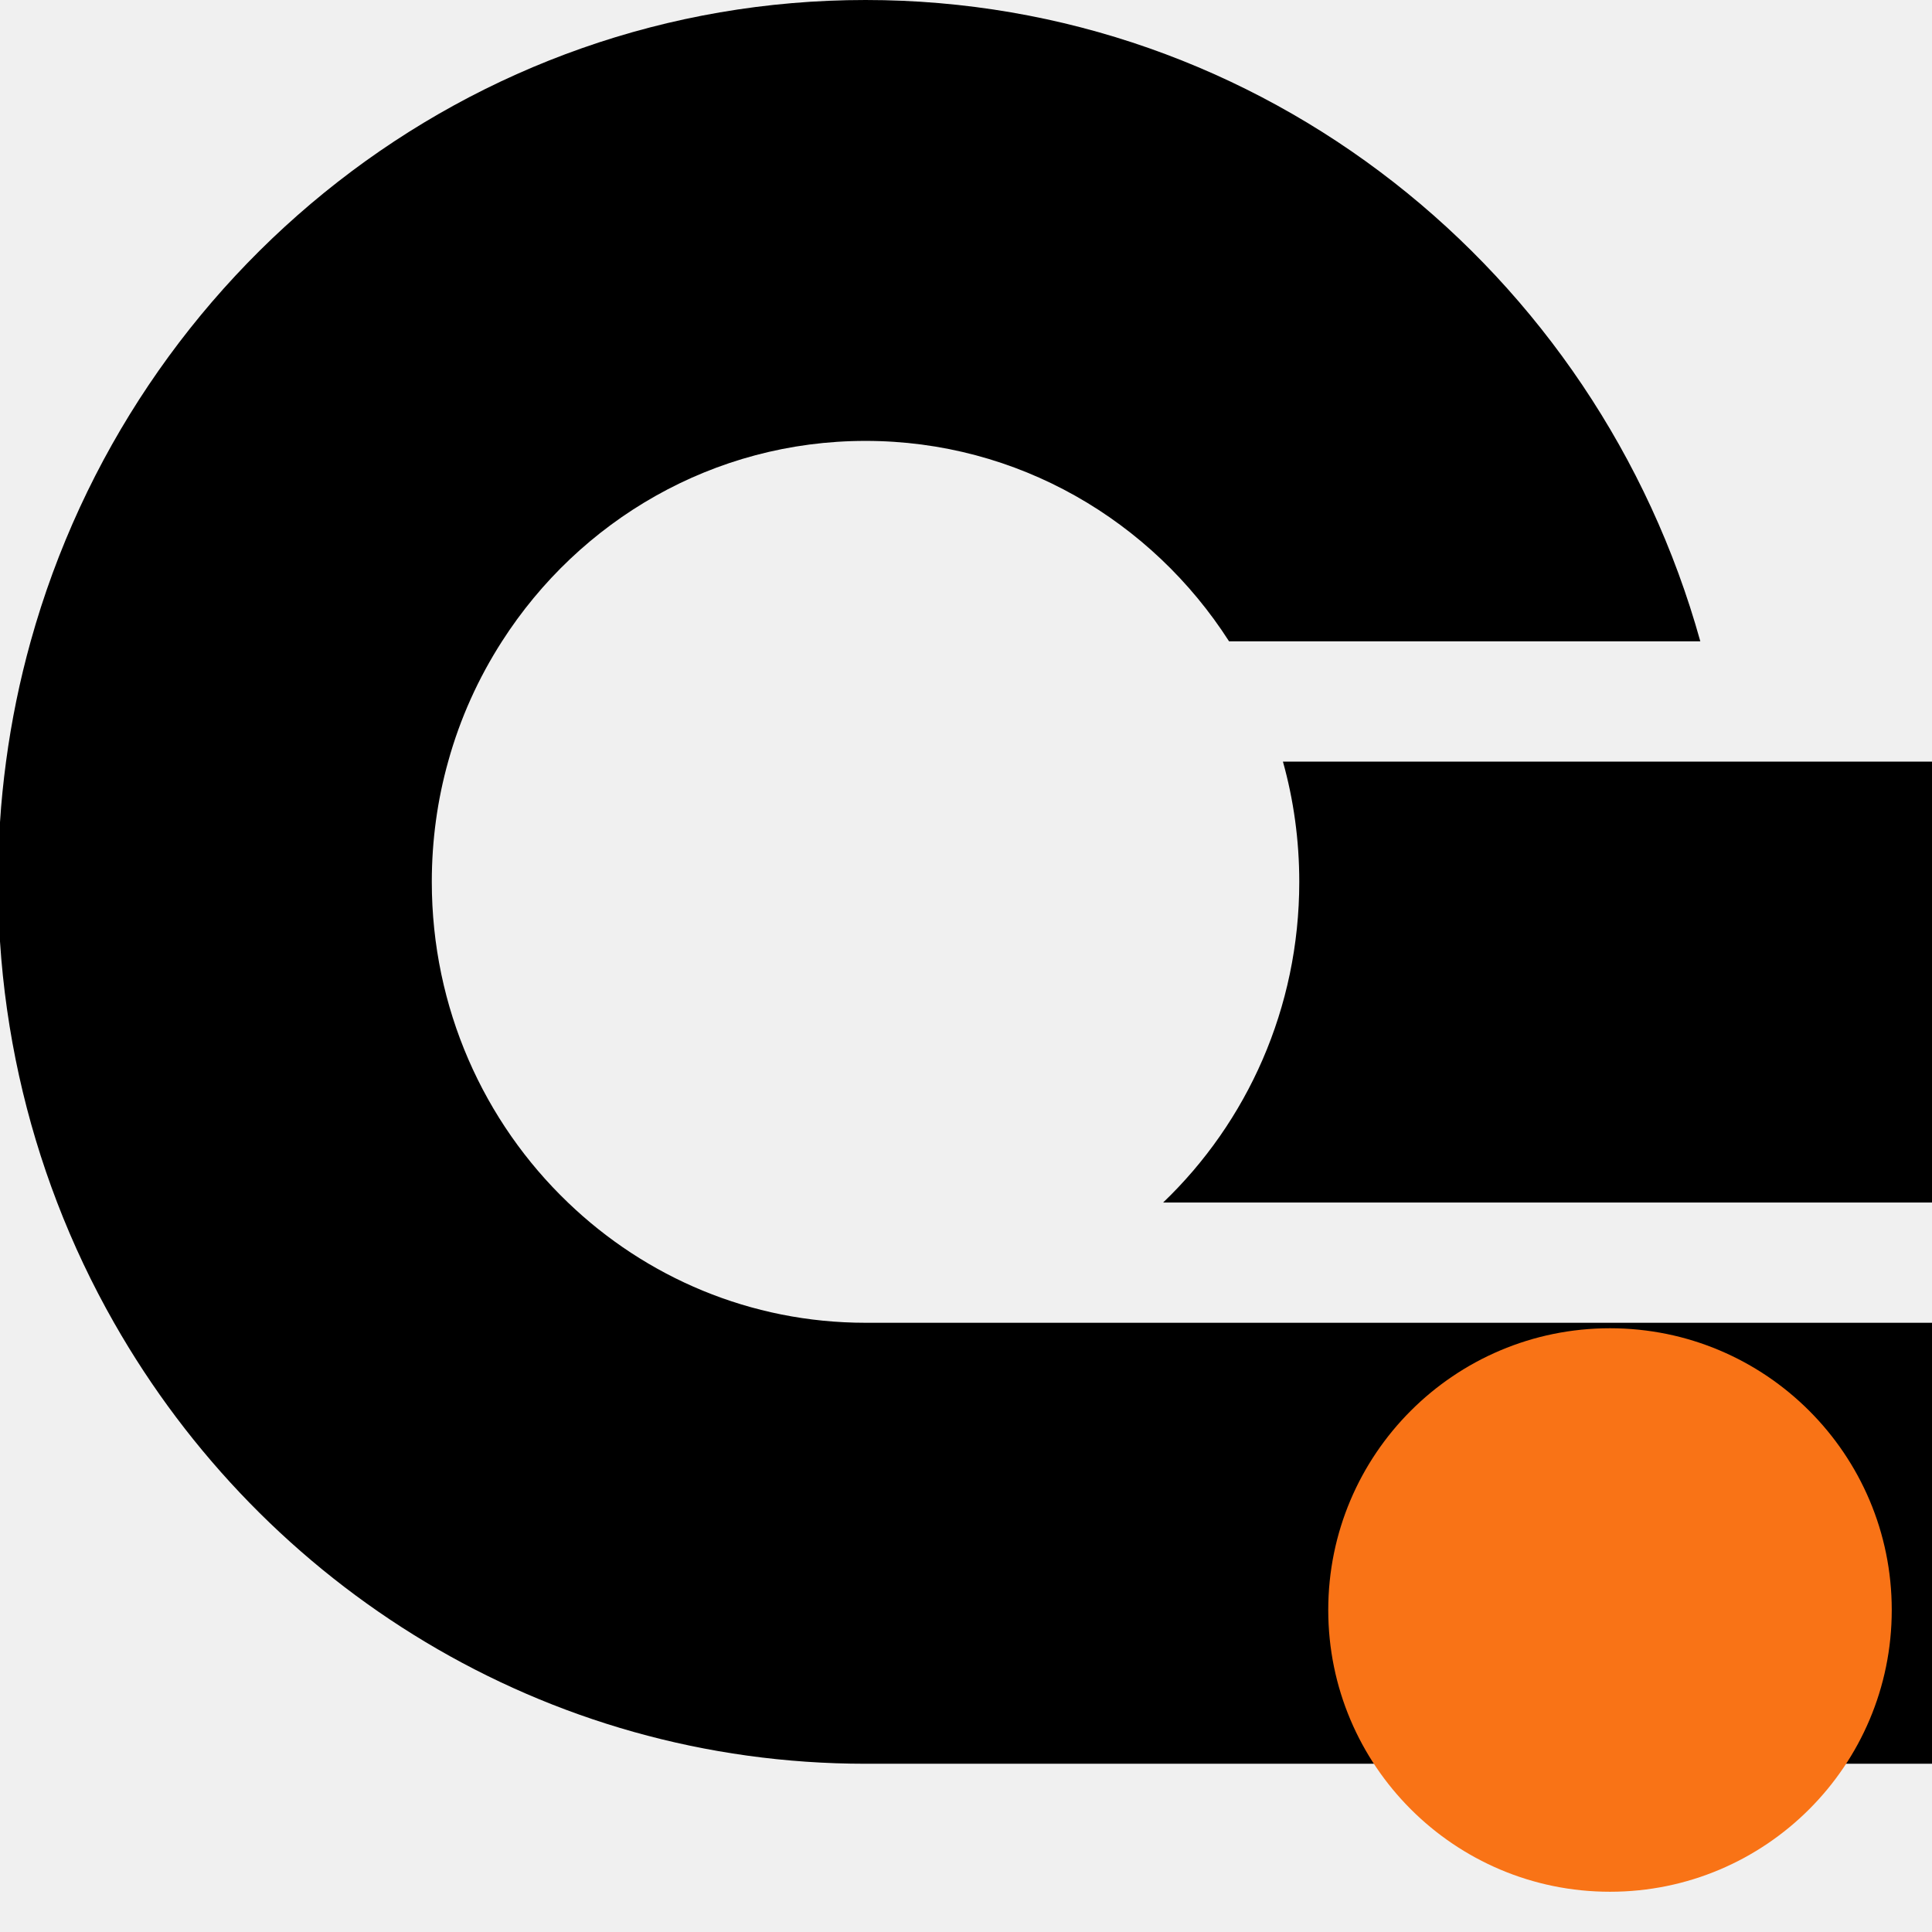
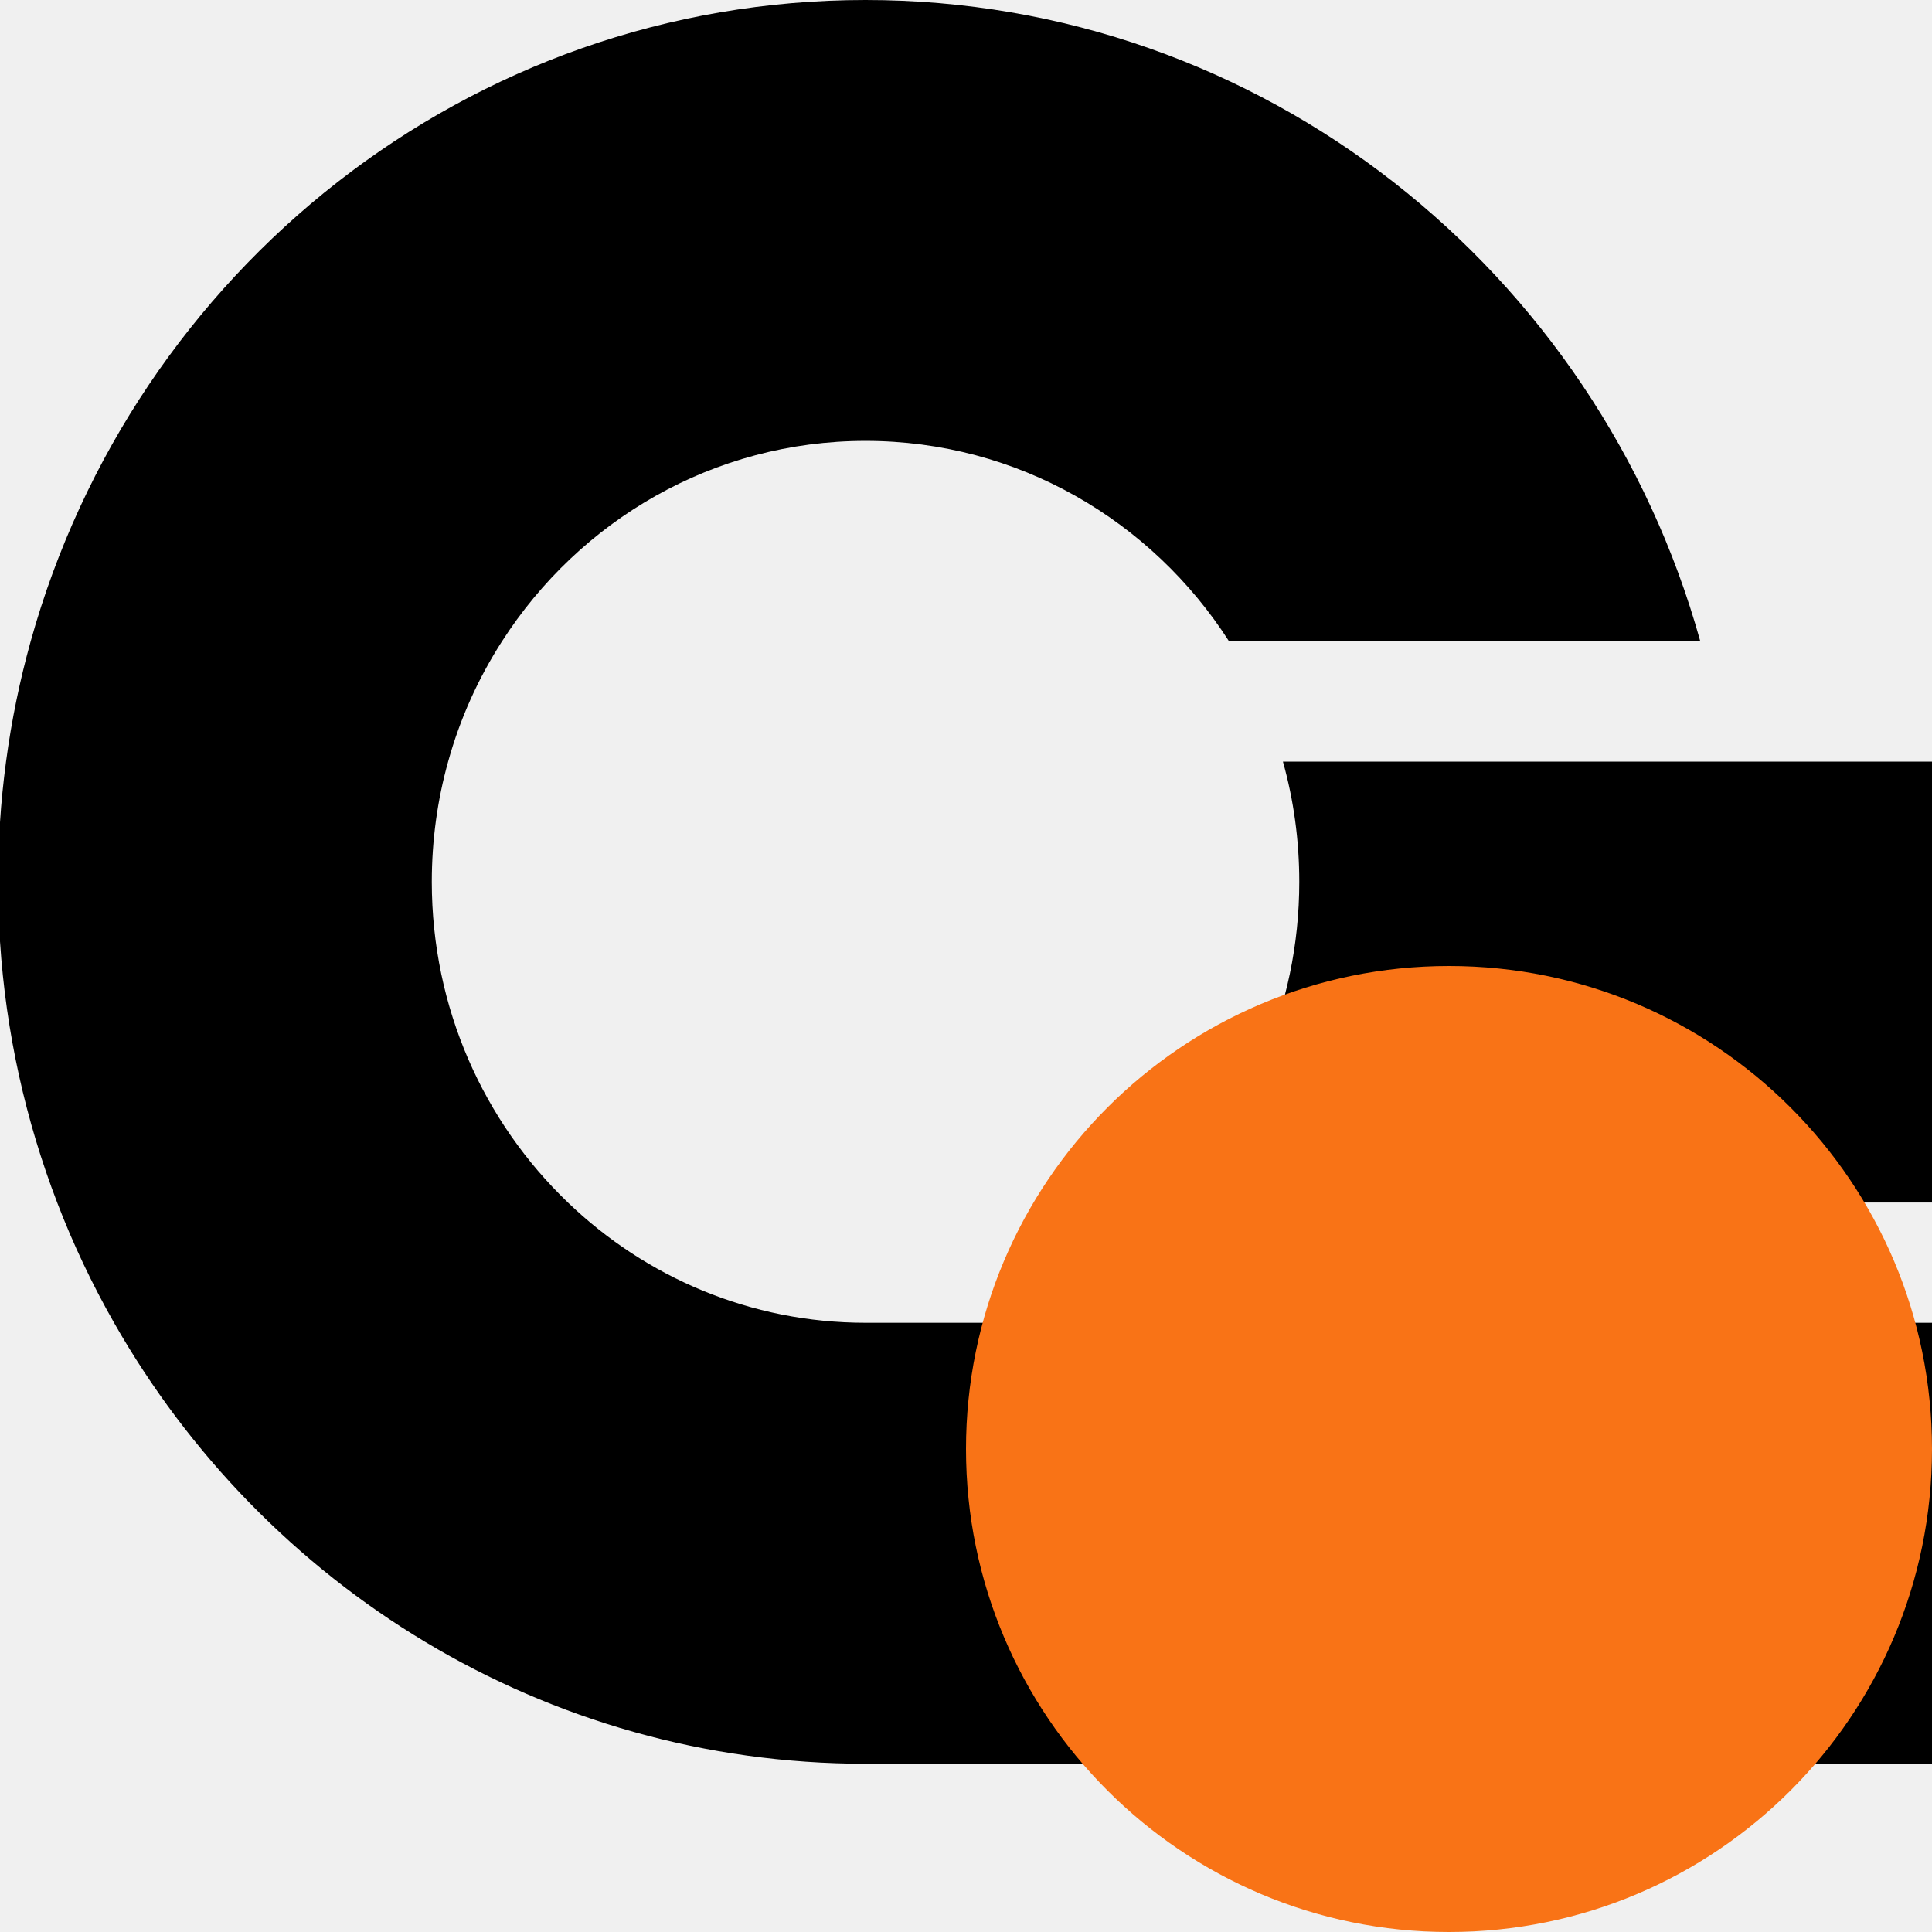
<svg xmlns="http://www.w3.org/2000/svg" width="24" height="24" viewBox="0 0 24 24" fill="none">
  <style>
    .logo-path {
      fill: #000000; /* Default: black for light mode */
    }
    @media (prefers-color-scheme: dark) {
      .logo-path {
        fill: #ffffff; /* White for dark mode */
      }
    }
  </style>
  <path class="logo-path" d="M24.443 16.432V21.91H10.752C6.763 21.91 3.28 19.707 1.417 16.432C1.146 15.956 0.909 15.457 0.71 14.938C0.32 13.922 0.074 12.832 0 11.695V10.214C0.016 9.961 0.042 9.709 0.075 9.461C0.143 8.951 0.246 8.452 0.381 7.967C1.66 3.369 5.819 0 10.752 0C15.685 0 19.843 3.369 21.122 7.967H15.268C14.307 6.468 12.644 5.477 10.752 5.477C8.86 5.477 7.197 6.468 6.236 7.967C5.943 8.423 5.715 8.925 5.567 9.461C5.434 9.936 5.364 10.437 5.364 10.955C5.364 12.525 6.013 13.94 7.055 14.938C8.02 15.865 9.321 16.432 10.752 16.432H24.443Z" />
  <path class="logo-path" d="M24.443 9.461V14.938H14.449C15.491 13.94 16.14 12.525 16.14 10.955C16.14 10.437 16.07 9.936 15.937 9.461H24.443Z" />
-   <circle cx="20" cy="20" r="3.5" fill="#f97316" />
+   <circle cx="18" cy="18" r="6" fill="#f97316" />
</svg>
